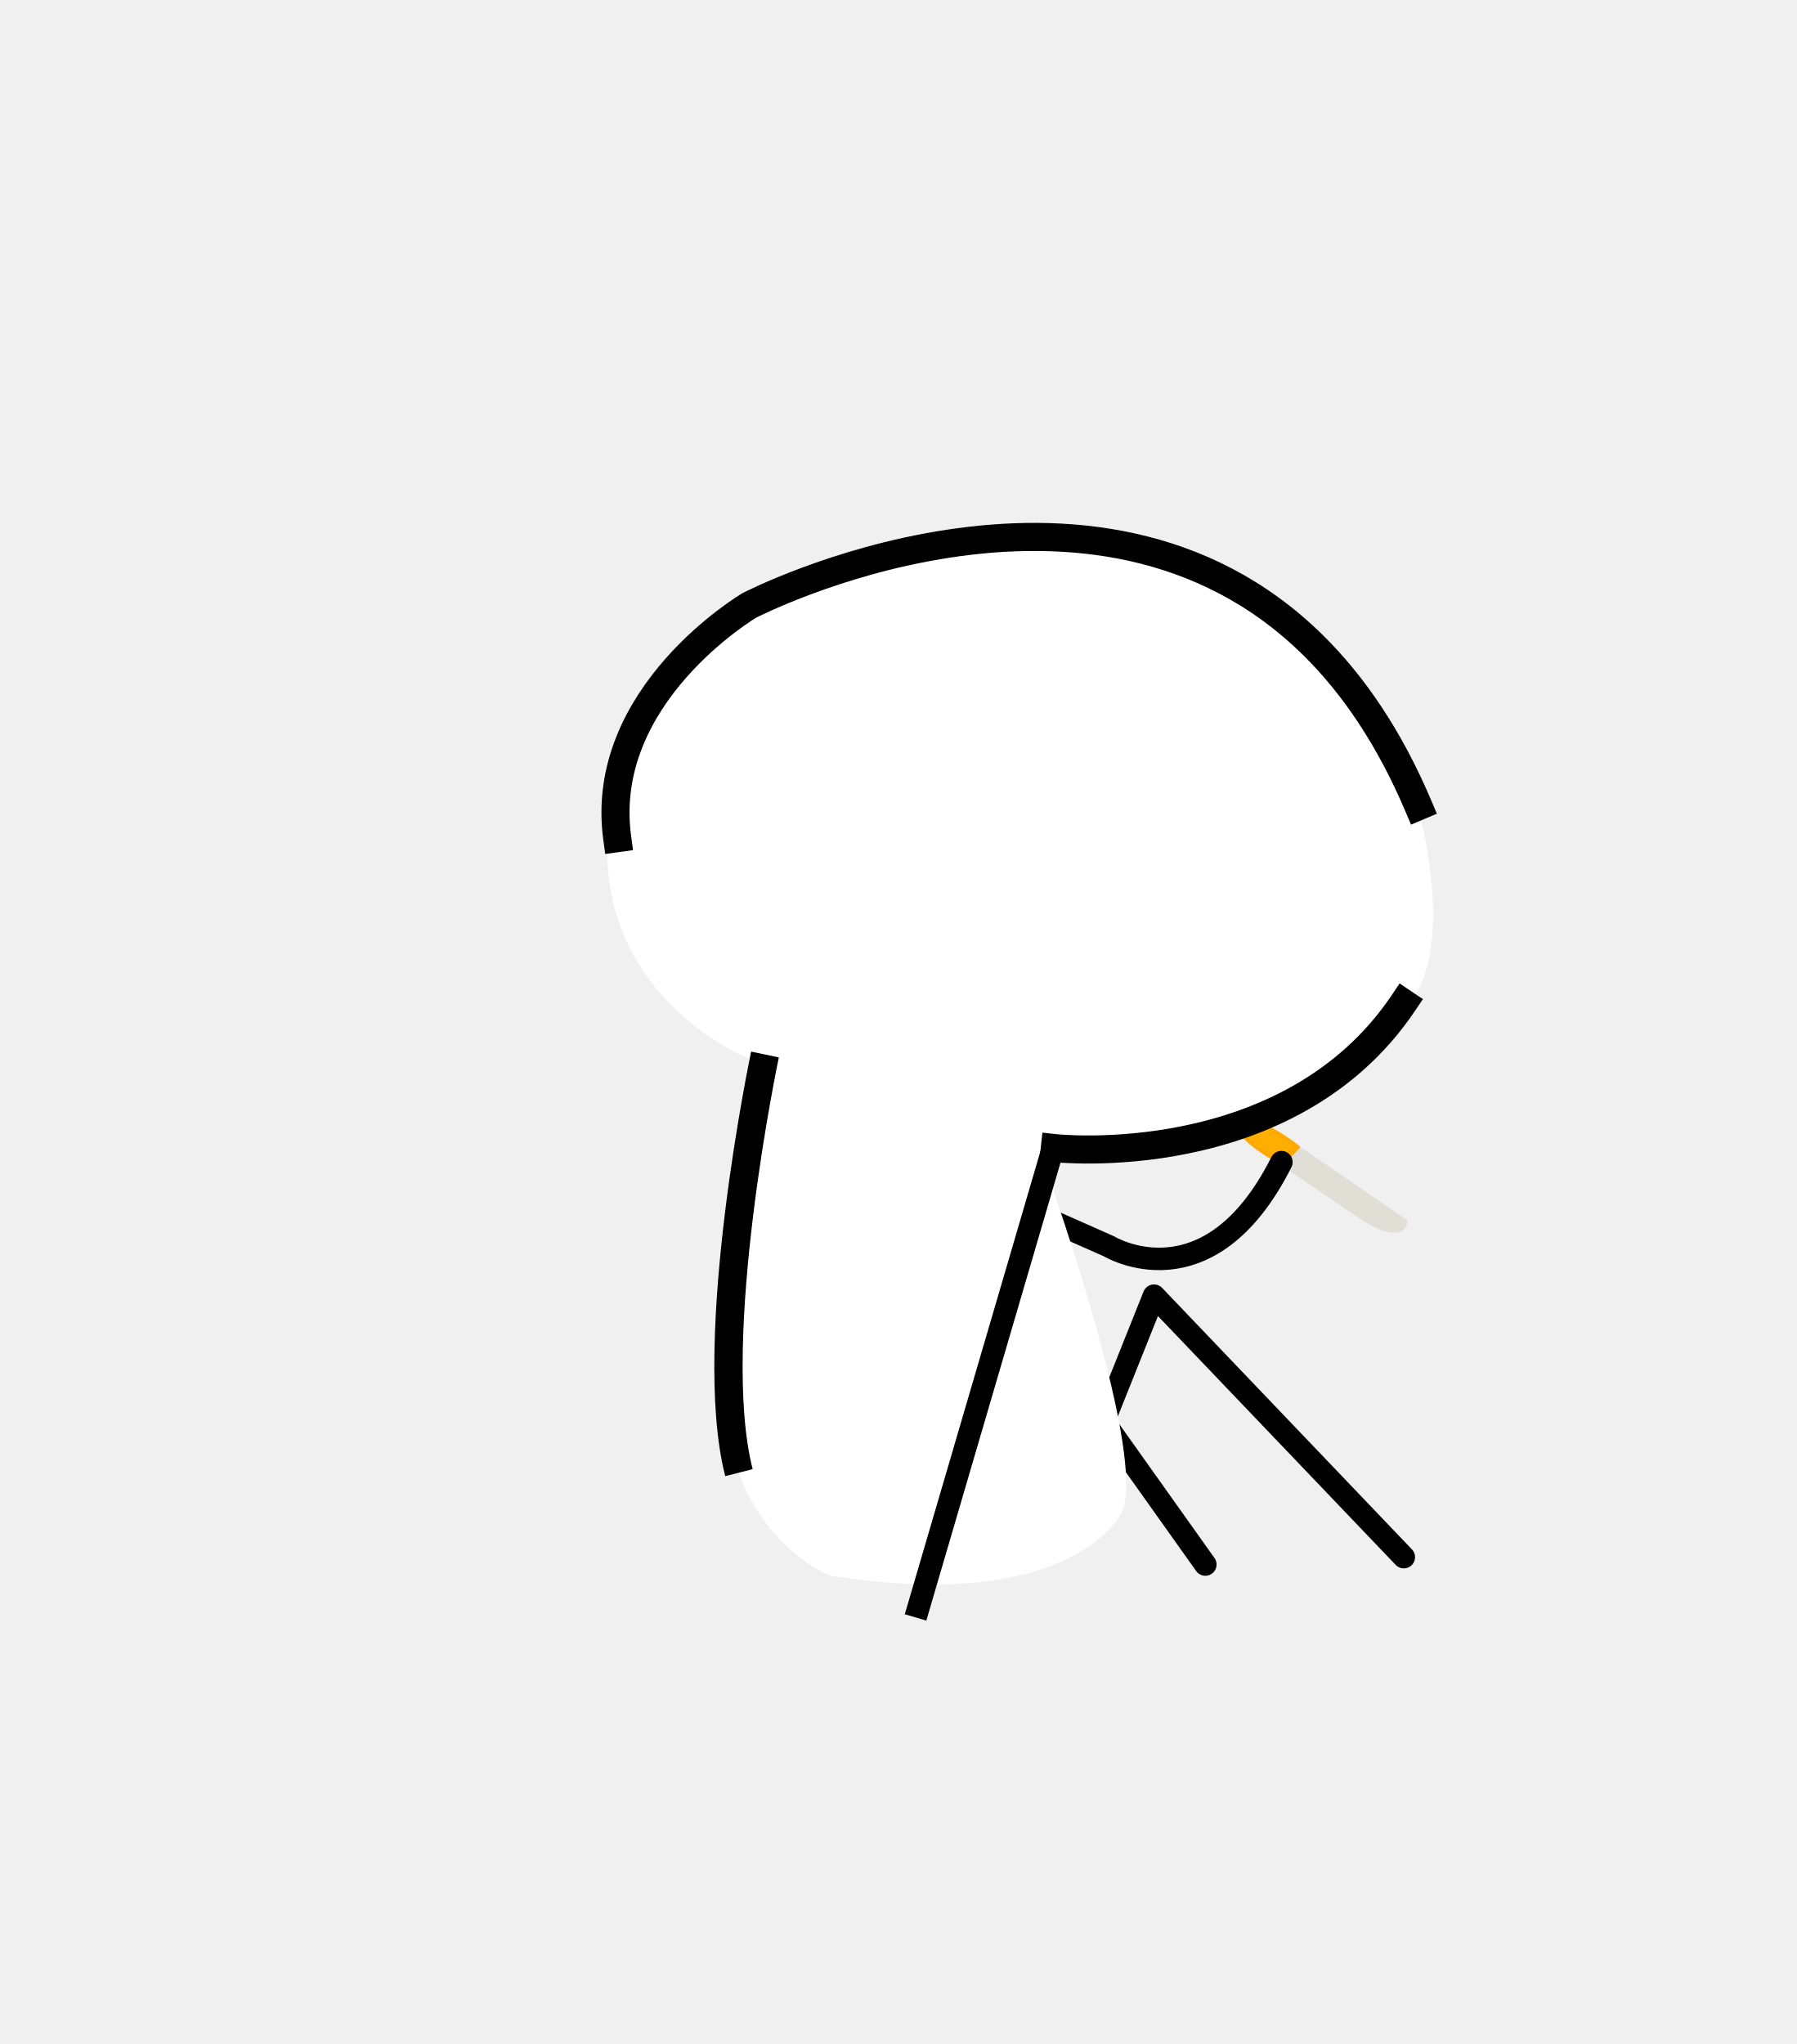
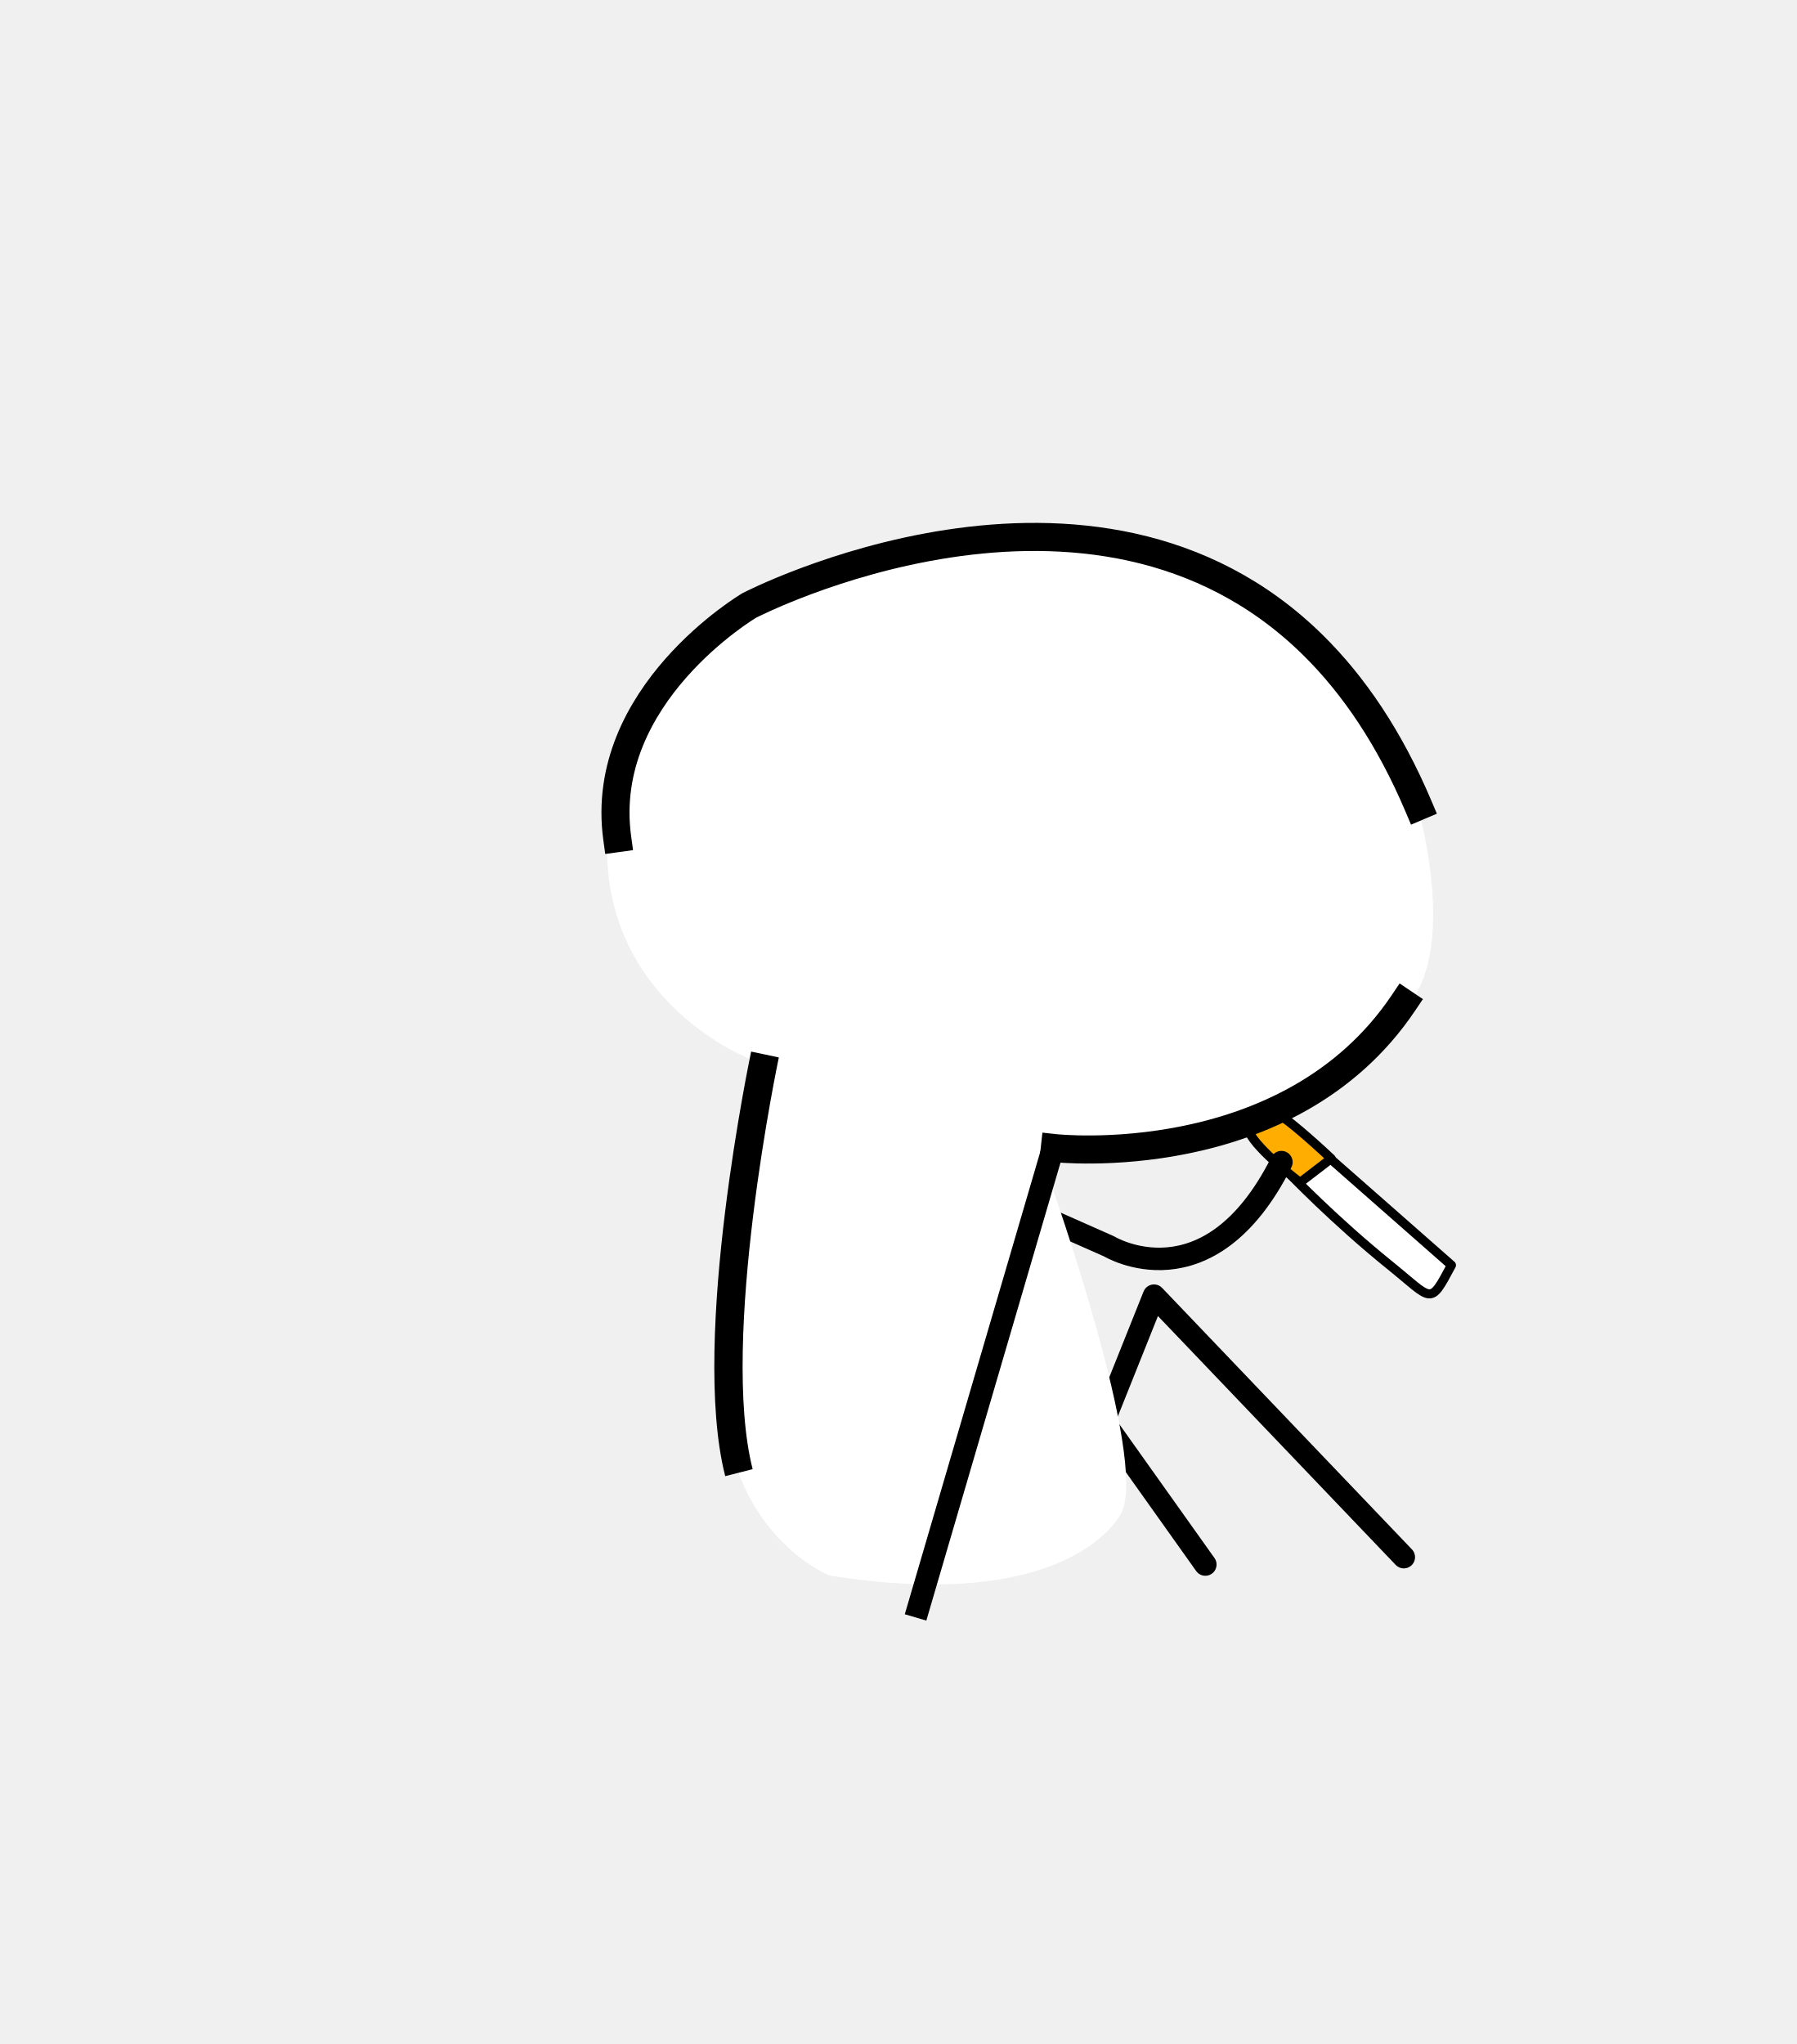
<svg xmlns="http://www.w3.org/2000/svg" xmlns:xlink="http://www.w3.org/1999/xlink" height="182" width="160" version="1.1" id="svg353">
  <defs id="defs345">
    <path d="M1.35 0h.2l.55.1.45.35q.45.45.45 1L2.55 2.6q-.45.4-1 .4l-.8-.2-.25-.2-.45-.7v-.15L0 1.45v-.1q.05-.5.5-.9l.25-.2Q1 .05 1.3 0h.05m.45.85L1.55.8Q1.2.75 1 1q-.2.15-.2.45v.15l.15.45H1l.05.05.2.1.3.05.55-.2.15-.6-.05-.3L2.1 1 2.05.95 1.9.85h-.1" fill-rule="evenodd" id="a" />
    <use height="3" transform="translate(.8)" width="3" xlink:href="#a" id="c" />
    <g id="b">
      <path d="M.25-60h3.9l1.2.55 3.85-8.6 3.85 8.6L14.3-60l3.15 3.05 1.15 1.1-.4.4.1.1q2.1 2.05 2.35 4.55v.6q0 1.65-.8 3.1l-.25.45-1.4 1.7.1.1-.3.3-3.25.9v4.7l-3.25.7-3.1.9.65 1.6 3.3-1.25 3-.6q1.55 0 2.15.6.8.8.8 2 0 1.1-.75 1.85-1.05 1.05-4.05 1.25l-1.3.05.35 1.5 1.5-.05-.05 2.75-1.5 1.25v12.25l-.85 4.6h-1.5V-3q0 .7-.45 1.15-.55.55-1.6.55-1.1 0-1.65-.55-.4-.45-.4-1.15v-6.55H4.5l-2.35-3.5H.4l-3.55 3.5V-3q0 .7-.45 1.15-.55.55-1.6.55-1.1 0-1.65-.55-.4-.45-.4-1.15v-6.55H-8.8l-1.7-1.1-1.75-3.9v-3.9l.45-.4q.75-.6 1.35-1.55l-1.25-1q-.4.65-.7.95l.4-10.95 1.75-12.8.4.35.75-.7-1-1.1q-1.5-1.9-1.5-4.15l.1-1q.35-2.3 2.4-4.25l-.75-.75.5-3.95.65.3 3.85-8.6 3.85 8.6L.25-60m17.2 3.05l1.15 1.1-1.15-1.1M13.1-43.6l.75-1.55v-1.35h-1.5v1.45h.55l-.55 1.45h.75m-2.9 0l.75-1.55v-1.35h-1.5v1.45H10l-.55 1.45h.75" fill="#fff" fill-rule="evenodd" transform="translate(21.65 71)" id="path338" />
      <path d="M.25-60l-1.25.55-3.85-8.6-3.85 8.6-.65-.3-.55-.25 5.05-11 5.1 11m-10.1 4.2l.75.75q-2.05 1.95-2.4 4.25l-.1 1q0 2.25 1.5 4.15l1 1.1-.75.7-.4-.35-.6-.7q-1.8-2.2-1.8-4.9l.1-1q.3-2.8 2.7-5m-2.55 35.35q.3-.3.7-.95l1.25 1q-.6.95-1.35 1.55l-.45.4q-.7.45-1.6.45-.95 0-2.65-1.1-1.15-.65-1.9-.65-.85 0-1.3.55l-.6.95-1.35-.75 1.2-1.65q.85-.8 1.95-.8t2.25.8q1.65.85 2.55.85.65 0 1.3-.65m3.6 10.9h1.55V-3q0 .7.4 1.15.55.55 1.65.55 1.05 0 1.6-.55.45-.45.45-1.15v-6.55h1.5v6.6q0 1.25-.8 2.05-.9.9-2.75.9Q-7.1 0-8-.9q-.8-.8-.8-2.05v-6.6m13.3 0h1.55V-3q0 .7.4 1.15.55.55 1.65.55 1.05 0 1.6-.55.45-.45.45-1.15v-6.55h1.5v6.6q0 1.25-.8 2.05-.9.9-2.75.9-1.9 0-2.8-.9-.8-.8-.8-2.05v-6.6m9.55-20.85l-1.5.05-.35-1.5 1.3-.05q3-.2 4.05-1.25.75-.75.75-1.85 0-1.2-.8-2-.6-.6-2.15-.6l-3 .6-3.3 1.25-.65-1.6 3.1-.9 3.25-.7.75-.05q2.2 0 3.25 1.05 1.1 1.05 1.1 2.85 0 1.85-1 2.85l-.4.35q-1.55 1.2-4.4 1.5m4.25-14.45l-.1-.1 1.4-1.7.25-.45q.8-1.45.8-3.1v-.6q-.25-2.5-2.35-4.55l-.1-.1.4-.4.3-.35q2.55 2.35 2.8 5.4v.6q0 1.9-.9 3.55-.7 1.25-1.9 2.4l-.6-.6M14.3-60l-1.25.55-3.85-8.6-3.85 8.6-1.2-.55L9.2-71l5.1 11m-4.1 16.4h-.75l.55-1.45h-.55v-1.45h1.5v1.35l-.75 1.55m2.9 0h-.75l.55-1.45h-.55v-1.45h1.5v1.35l-.75 1.55" fill-rule="evenodd" transform="translate(21.65 71)" id="path340" />
      <path d="M4.15-60H.25M12.5-14.15V-26.4m6.1-29.45l-1.15-1.1" fill="none" stroke="#000" stroke-linecap="round" stroke-linejoin="round" transform="translate(21.65 71)" id="path342" />
    </g>
  </defs>
-   <g style="clip-rule:evenodd;fill-rule:evenodd;stroke-linecap:round;stroke-linejoin:round;stroke-miterlimit:1.5" id="g428" transform="translate(8.78359,-0.256699)">
-     <g transform="translate(0.515164,-0.151514)" id="g361">
-       <path d="m 84.341,138.578 9.119,-22.803 22.244,23.283" style="fill:none;stroke:#000000;stroke-width:2px" id="path359" />
+   <path d="m 118.516,103.221 10.727,9.432 c -1.963,3.68 -1.636,3.113 -5.467,0.021 -4.99,-4.02 -9.058,-8.279 -9.058,-8.279" style="clip-rule:evenodd;fill:#ffffff;fill-rule:evenodd;stroke:#000000;stroke-width:0.812;stroke-linecap:round;stroke-linejoin:round;stroke-miterlimit:1.5;stroke-dasharray:none;stroke-opacity:1" id="path929" />
+   <path d="m 115.768,105.286 c 0,0 -3.789,-2.842 -4.543,-4.503 -0.322,-0.708 0.579,-1.822 1.855,-2.016 0,0 0.962,0.192 5.457,4.395 z" style="clip-rule:evenodd;fill:#ffae00;fill-rule:evenodd;stroke:#000000;stroke-width:0.812;stroke-linecap:round;stroke-linejoin:round;stroke-miterlimit:1.5;stroke-dasharray:none;stroke-opacity:1" id="path933" />
+   <g id="layer1">
+     <g style="clip-rule:evenodd;fill-rule:evenodd;stroke-linecap:round;stroke-linejoin:round;stroke-miterlimit:1.5" id="g428" transform="translate(8.78359,-0.256699)">
+       <g transform="translate(0.515164,-0.151514)" id="g361">
+         <path d="m 84.341,138.578 9.119,-22.803 22.244,23.283" style="fill:none;stroke:#000000;stroke-width:2px" id="path359" />
+       </g>
+       <g transform="translate(0.515164,-0.151514)" id="g365">
+         <path d="m 66.9,139.38 12.4,-26.005 18.73,26.341" style="fill:none;stroke:#000000;stroke-width:2px" id="path363" />
+       </g>
+       <g id="cigarette" transform="matrix(1.81983,0.894156,-0.435427,0.886205,62.4967,105.314)">
+         <g transform="matrix(0.5,0,0,0.5,-41.1705,-72.1)" id="g369" />
+         <g transform="matrix(0.5,0,0,0.5,-41.1705,-72.1)" id="g373" />
+       </g>
+       <g transform="translate(0.515164,-0.151514)" id="g378">
+         <path d="m 74.685,104.837 14.785,6.554 c 0,0 8.855,5.374 15.335,-7.506" style="fill:none;stroke:#000000;stroke-width:2px" id="path376" />
+       </g>
+       <g transform="matrix(2,0,0,2,82.641,144.2)" id="g395">
+         <g id="body-fill" transform="matrix(0.5,0,0,0.5,-41.0629,-72.1758)">
+           <path d="m 57.045,94.382 c 0,0 -16.693,-6.756 -10.997,-26.02 2.971,-10.046 11.121,-14.207 16.871,-16.193 5.276,-1.823 10.214,-2.66 10.214,-2.66 0,0 13.67,-2.907 19.686,0.101 4.13,2.064 6.908,2.296 10.958,5.043 1.194,0.809 1.727,1.697 3.183,3.19 0.799,0.82 2.544,1.822 3.271,3.095 2.953,5.167 4.512,6.753 4.961,7.696 0.477,1.003 -1.132,1.257 1.635,3.604 0,0 4.154,14.144 -1.926,18.688 0,0 -8.192,13.376 -30.912,12.032 l 0.192,2.88 c 0,0 8.704,24.512 6.272,29.248 0,0 -4.16,8.96 -25.856,5.504 0,0 -10.88,-4.288 -9.152,-20.224 l 3.2,-25.088 z" style="fill:#ffffff;stroke:#ffffff;stroke-width:0.21px;stroke-linecap:square" id="path380" />
+         </g>
+         <g transform="matrix(0.5,0,0,0.5,-41.0629,-72.1758)" id="g385">
+           <path d="m 84.629,102.638 c 0,0 20.8,2.304 31.04,-12.928" style="fill:none;stroke:#000000;stroke-width:2.5px;stroke-linecap:square" id="path383" />
+         </g>
+         <g transform="matrix(0.5,0,0,0.5,-41.0629,-72.1758)" id="g389">
+           <path d="m 58.82,94.303 c 0,0 -5.36,25.312 -2.32,37.232" style="fill:none;stroke:#000000;stroke-width:2.52px;stroke-linecap:butt" id="path387" />
+         </g>
+         <g transform="matrix(0.5,0,0,0.5,-41.0629,-72.1758)" id="g393">
+           <path d="M 84.391,102.911 72.509,143.465" style="fill:none;stroke:#000000;stroke-width:2px;stroke-linecap:square" id="path391" />
+         </g>
+       </g>
+       <path d="m 46.178,74.886 c -1.75,-12.75 11.76,-20.72 11.76,-20.72 0,0 30.563,-15.859 50.227,3.563 3.559,3.515 6.761,8.187 9.36,14.317" style="fill:none;stroke:#000000;stroke-width:2.5px;stroke-linecap:square" id="path397" />
    </g>
-     <g transform="translate(0.515164,-0.151514)" id="g365">
-       <path d="m 66.9,139.38 12.4,-26.005 18.73,26.341" style="fill:none;stroke:#000000;stroke-width:2px" id="path363" />
-     </g>
-     <g id="cigarette" transform="matrix(1.81983,0.894156,-0.435427,0.886205,62.4967,105.314)">
-       <g transform="matrix(0.5,0,0,0.5,-41.1705,-72.1)" id="g369">
-         <path d="m 120.157,99.347 11.338,3.386 c 0,0 0.838,4.09 -3.434,2.936 -4.273,-1.153 -9.406,-2.727 -9.406,-2.727" style="fill:#e1ded6;stroke:#e1ded6;stroke-width:0.64px" id="path367" />
-       </g>
-       <g transform="matrix(0.5,0,0,0.5,-41.1705,-72.1)" id="g373">
-         <path d="m 119.573,103.232 c 0,0 -5.983,-0.473 -4.017,-3.802 0,0 0.498,-1.809 4.588,-0.157 z" style="fill:#ffae00;stroke:#ffa900;stroke-width:0.64px" id="path371" />
-       </g>
-     </g>
-     <g transform="translate(0.515164,-0.151514)" id="g378">
-       <path d="m 74.685,104.837 14.785,6.554 c 0,0 8.855,5.374 15.335,-7.506" style="fill:none;stroke:#000000;stroke-width:2px" id="path376" />
-     </g>
-     <g transform="matrix(2,0,0,2,82.641,144.2)" id="g395">
-       <g id="body-fill" transform="matrix(0.5,0,0,0.5,-41.0629,-72.1758)">
-         <path d="m 57.045,94.382 c 0,0 -16.693,-6.756 -10.997,-26.02 2.971,-10.046 11.121,-14.207 16.871,-16.193 5.276,-1.823 10.214,-2.66 10.214,-2.66 0,0 13.67,-2.907 19.686,0.101 4.13,2.064 6.908,2.296 10.958,5.043 1.194,0.809 1.727,1.697 3.183,3.19 0.799,0.82 2.544,1.822 3.271,3.095 2.953,5.167 4.512,6.753 4.961,7.696 0.477,1.003 -1.132,1.257 1.635,3.604 0,0 4.154,14.144 -1.926,18.688 0,0 -8.192,13.376 -30.912,12.032 l 0.192,2.88 c 0,0 8.704,24.512 6.272,29.248 0,0 -4.16,8.96 -25.856,5.504 0,0 -10.88,-4.288 -9.152,-20.224 l 3.2,-25.088 z" style="fill:#ffffff;stroke:#ffffff;stroke-width:0.21px;stroke-linecap:square" id="path380" />
-       </g>
-       <g transform="matrix(0.5,0,0,0.5,-41.0629,-72.1758)" id="g385">
-         <path d="m 84.629,102.638 c 0,0 20.8,2.304 31.04,-12.928" style="fill:none;stroke:#000000;stroke-width:2.5px;stroke-linecap:square" id="path383" />
-       </g>
-       <g transform="matrix(0.5,0,0,0.5,-41.0629,-72.1758)" id="g389">
-         <path d="m 58.82,94.303 c 0,0 -5.36,25.312 -2.32,37.232" style="fill:none;stroke:#000000;stroke-width:2.52px;stroke-linecap:butt" id="path387" />
-       </g>
-       <g transform="matrix(0.5,0,0,0.5,-41.0629,-72.1758)" id="g393">
-         <path d="M 84.391,102.911 72.509,143.465" style="fill:none;stroke:#000000;stroke-width:2px;stroke-linecap:square" id="path391" />
-       </g>
-     </g>
-     <path d="m 46.178,74.886 c -1.75,-12.75 11.76,-20.72 11.76,-20.72 0,0 30.563,-15.859 50.227,3.563 3.559,3.515 6.761,8.187 9.36,14.317" style="fill:none;stroke:#000000;stroke-width:2.5px;stroke-linecap:square" id="path397" />
  </g>
+   <g id="layer2" />
</svg>
